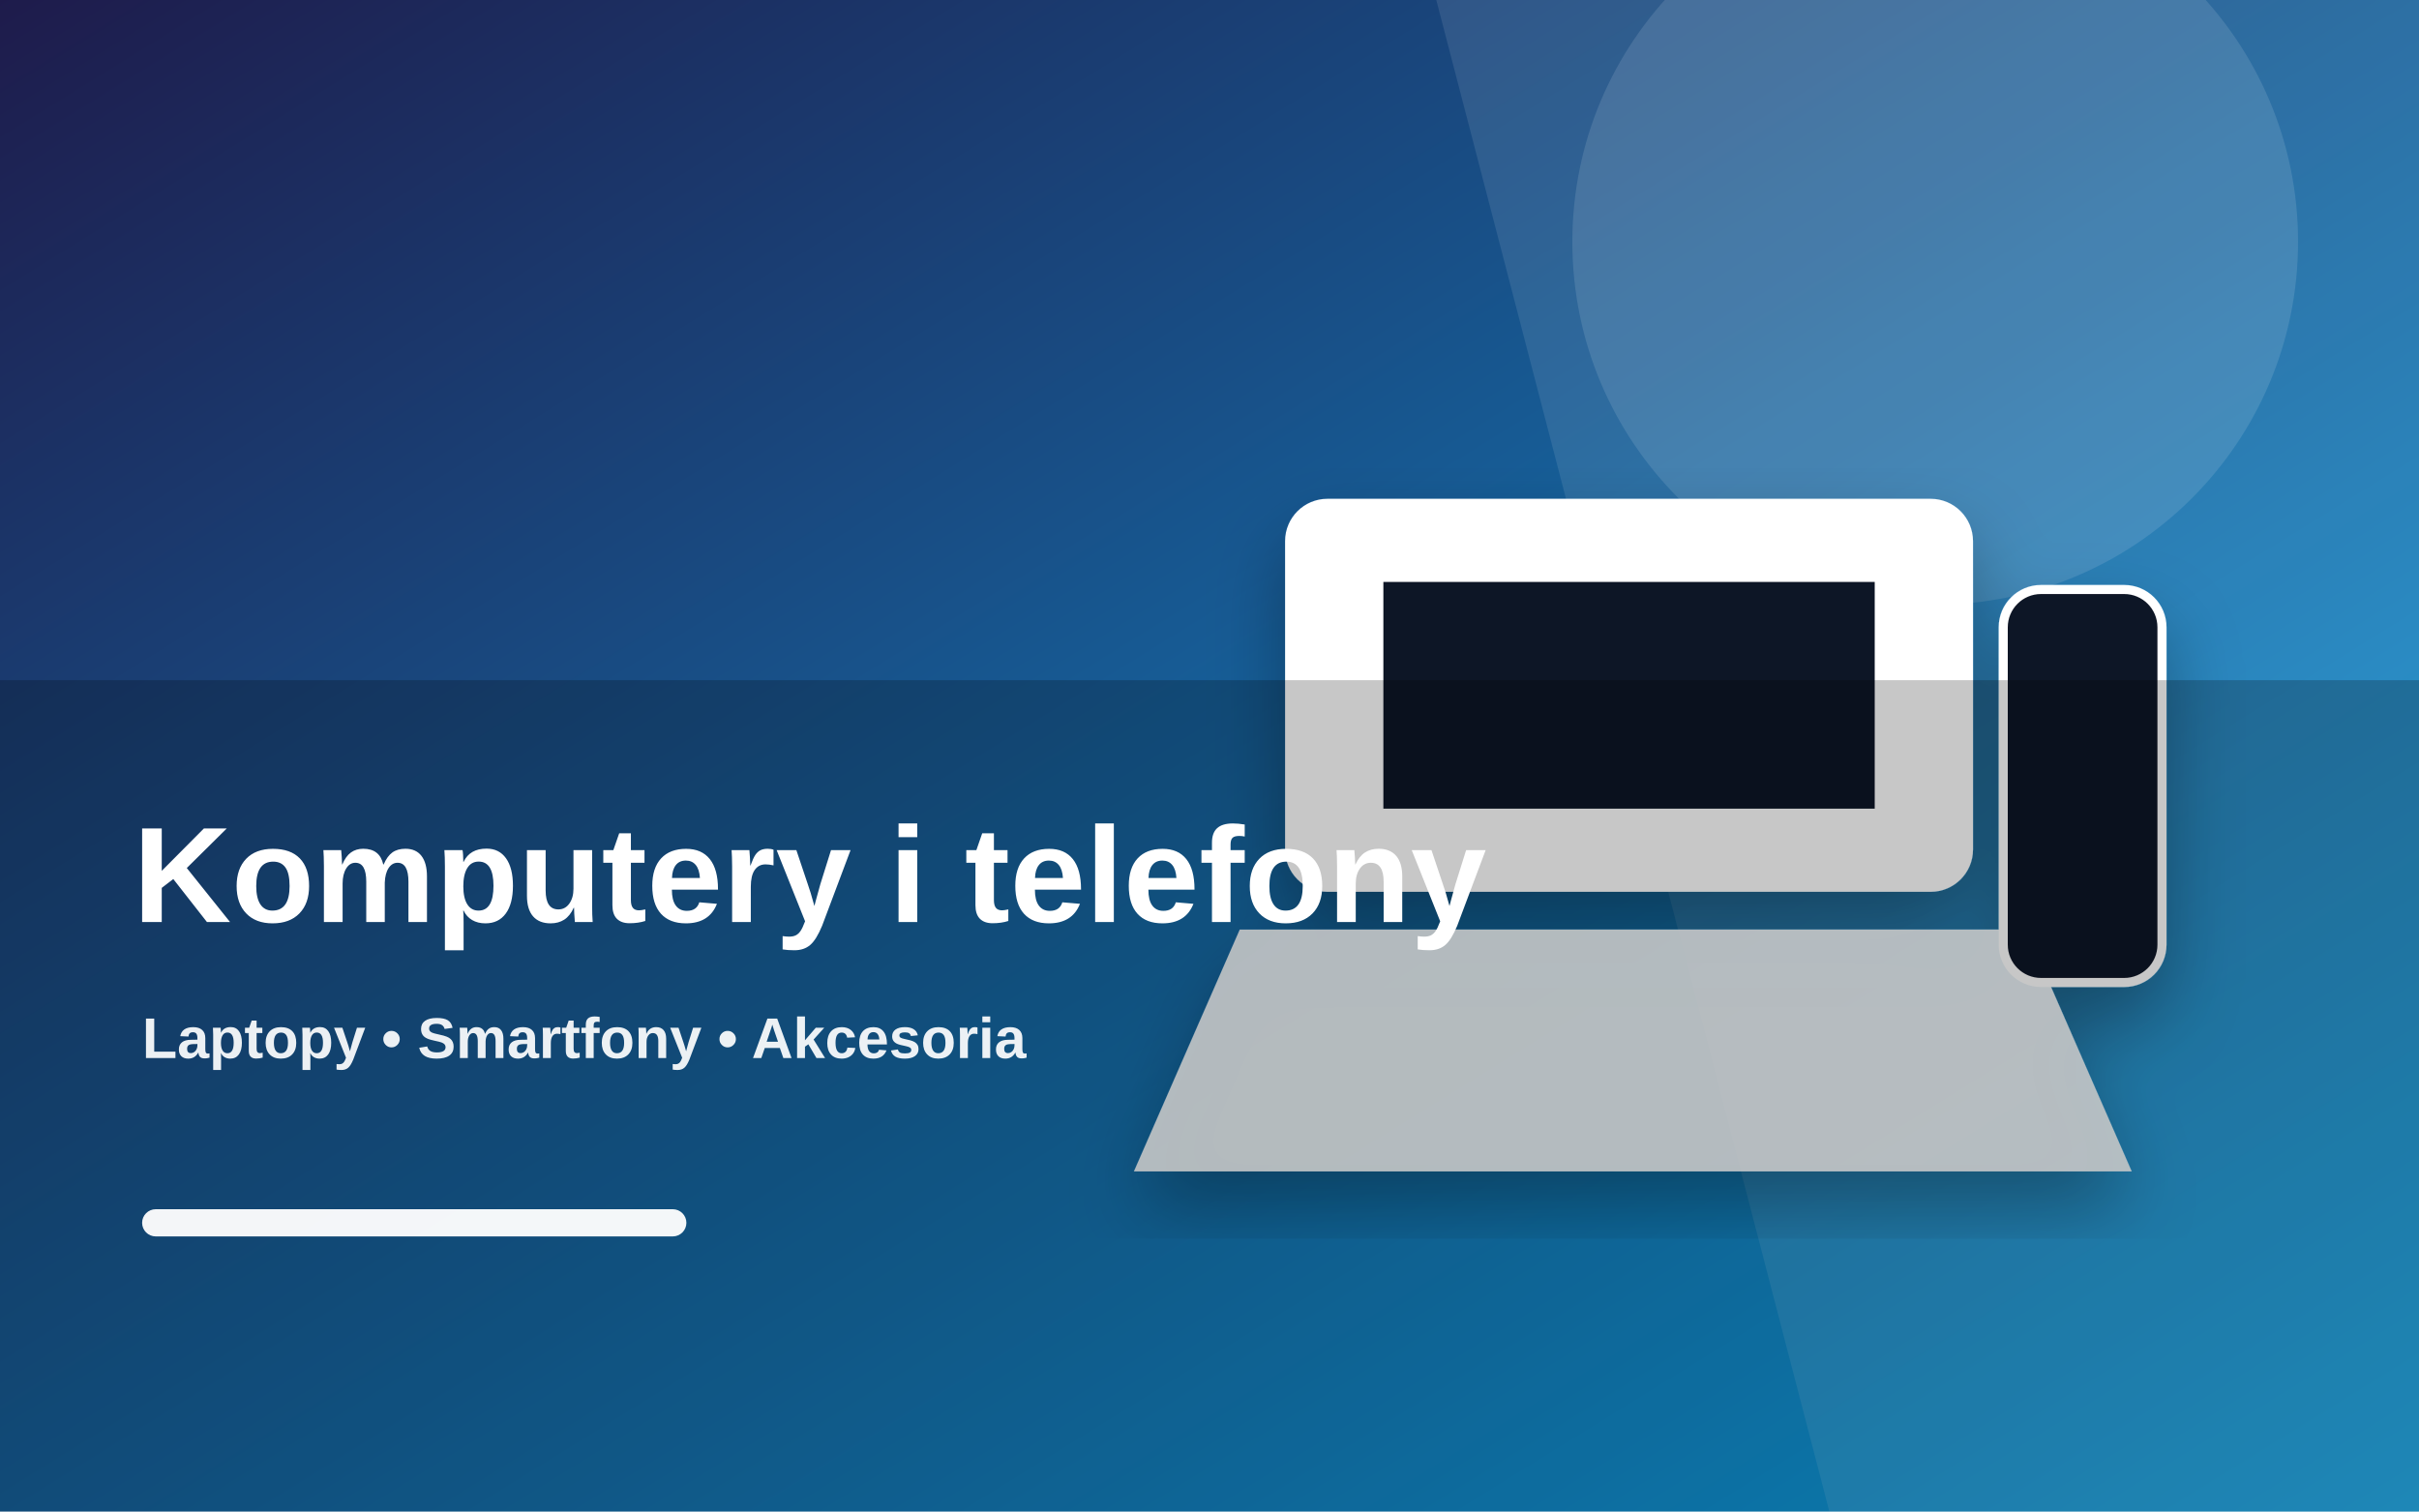
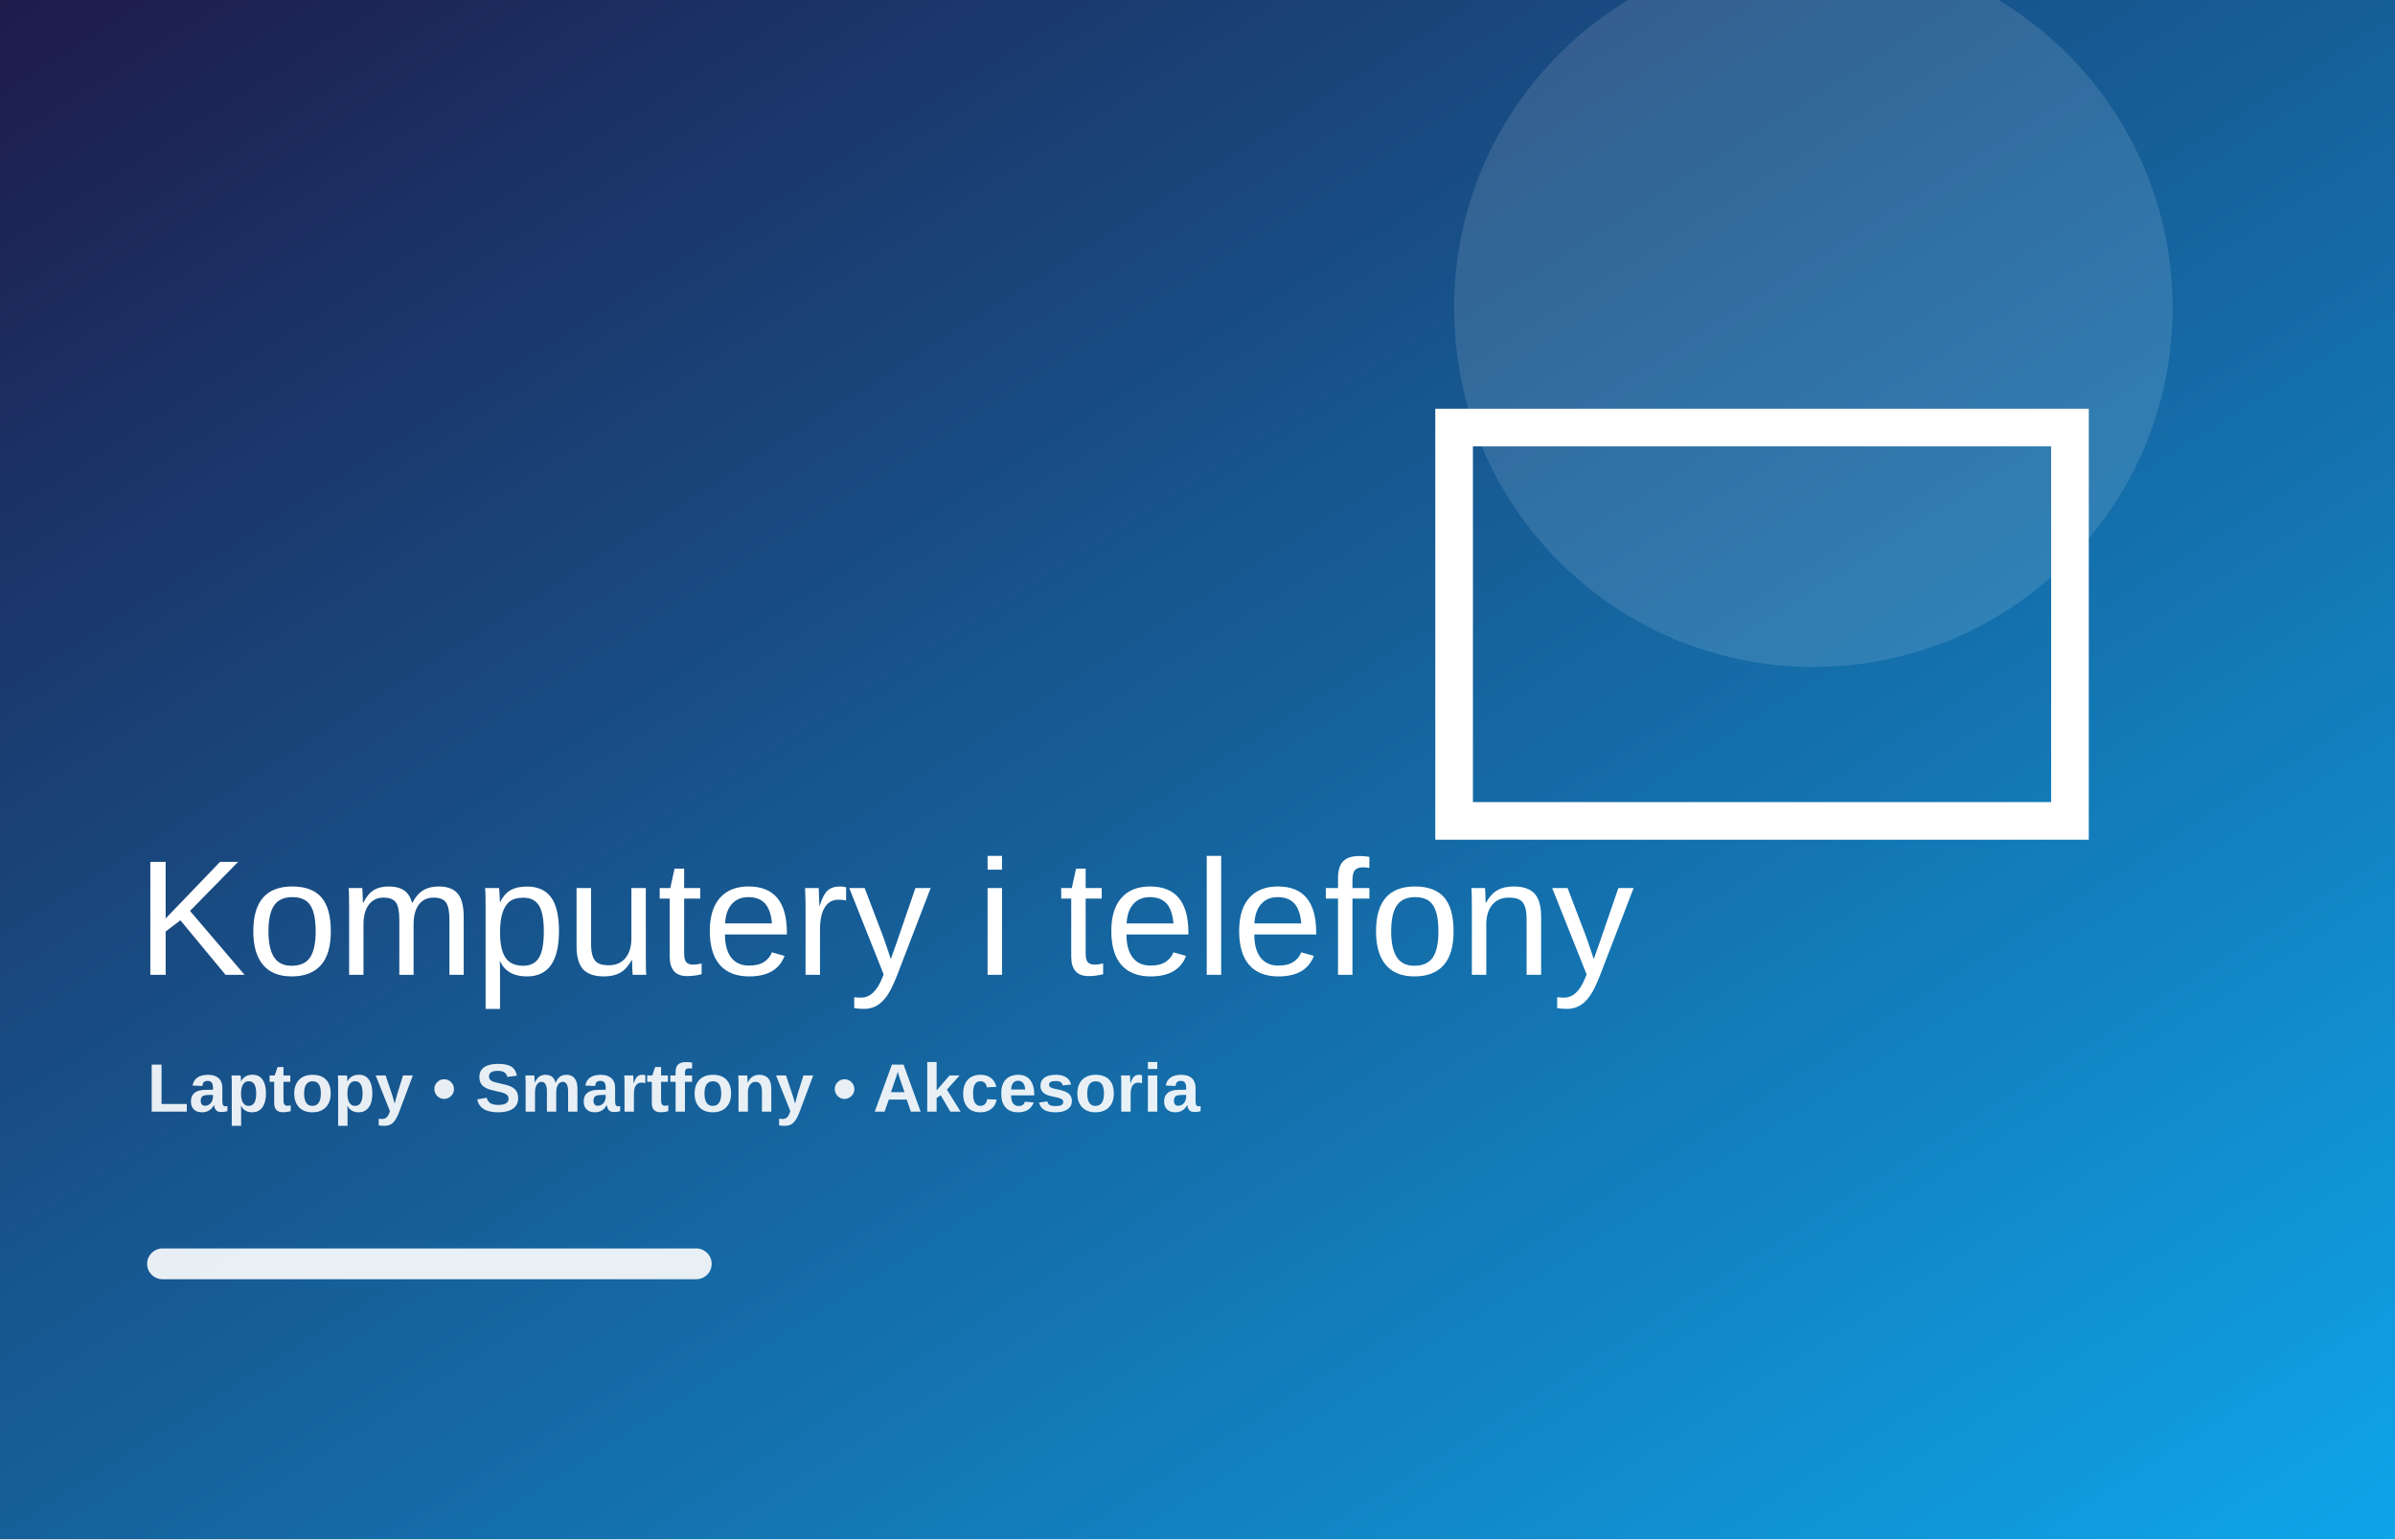
- <svg xmlns="http://www.w3.org/2000/svg" width="1600" height="1000" viewBox="0 0 1600 1000">
+ <svg xmlns="http://www.w3.org/2000/svg" width="1400" height="900" viewBox="0 0 1400 900">
  <defs>
-     <linearGradient id="g" x1="0" y1="0" x2="1" y2="1">
+     <linearGradient id="g" x1="0" x2="1" y1="0" y2="1">
      <stop stop-color="#1e1b4b" />
      <stop offset="1" stop-color="#0ea5e9" />
    </linearGradient>
-     <filter id="shadow">
-       <feDropShadow dx="0" dy="24" stdDeviation="24" flood-opacity=".32" />
-     </filter>
  </defs>
-   <rect width="1600" height="1000" fill="url(#g)" />
-   <circle cx="1280" cy="160" r="240" fill="white" opacity=".12" />
-   <path d="M950 0h650v1000h-390z" fill="white" opacity=".10" />
-   <g filter="url(#shadow)">
-     <rect x="850" y="330" width="455" height="260" rx="28" fill="white" />
-     <rect x="915" y="385" width="325" height="150" fill="#111827" />
-     <path d="M820 615h520l70 160H750z" fill="white" opacity=".88" />
-     <rect x="1325" y="390" width="105" height="260" rx="25" fill="#111827" stroke="white" stroke-width="6" />
-   </g>
-   <rect y="450" width="1600" height="550" fill="black" opacity=".22" />
-   <text x="88" y="610" font-family="Arial Black,Arial" font-size="90" font-weight="900" fill="white">Komputery i telefony</text>
-   <text x="94" y="700" font-family="Arial, sans-serif" font-size="38" font-weight="800" fill="white" opacity=".92">Laptopy • Smartfony • Akcesoria</text>
-   <rect x="94" y="800" width="360" height="18" rx="9" fill="white" opacity=".95" />
+   <rect width="1400" height="900" fill="url(#g)" />
+   <circle cx="1060" cy="180" r="210" fill="white" opacity=".12" />
+   <path d="M850 250h360v230H850z" fill="none" stroke="white" stroke-width="22" rx="30" />
+   <text x="80" y="570" font-size="96" font-family="Arial Black,Arial" fill="white">Komputery i telefony</text>
+   <text x="86" y="650" font-size="40" font-family="Arial" font-weight="700" fill="white" opacity=".9">Laptopy • Smartfony • Akcesoria</text>
+   <rect x="86" y="730" width="330" height="18" rx="9" fill="white" opacity=".9" />
</svg>
